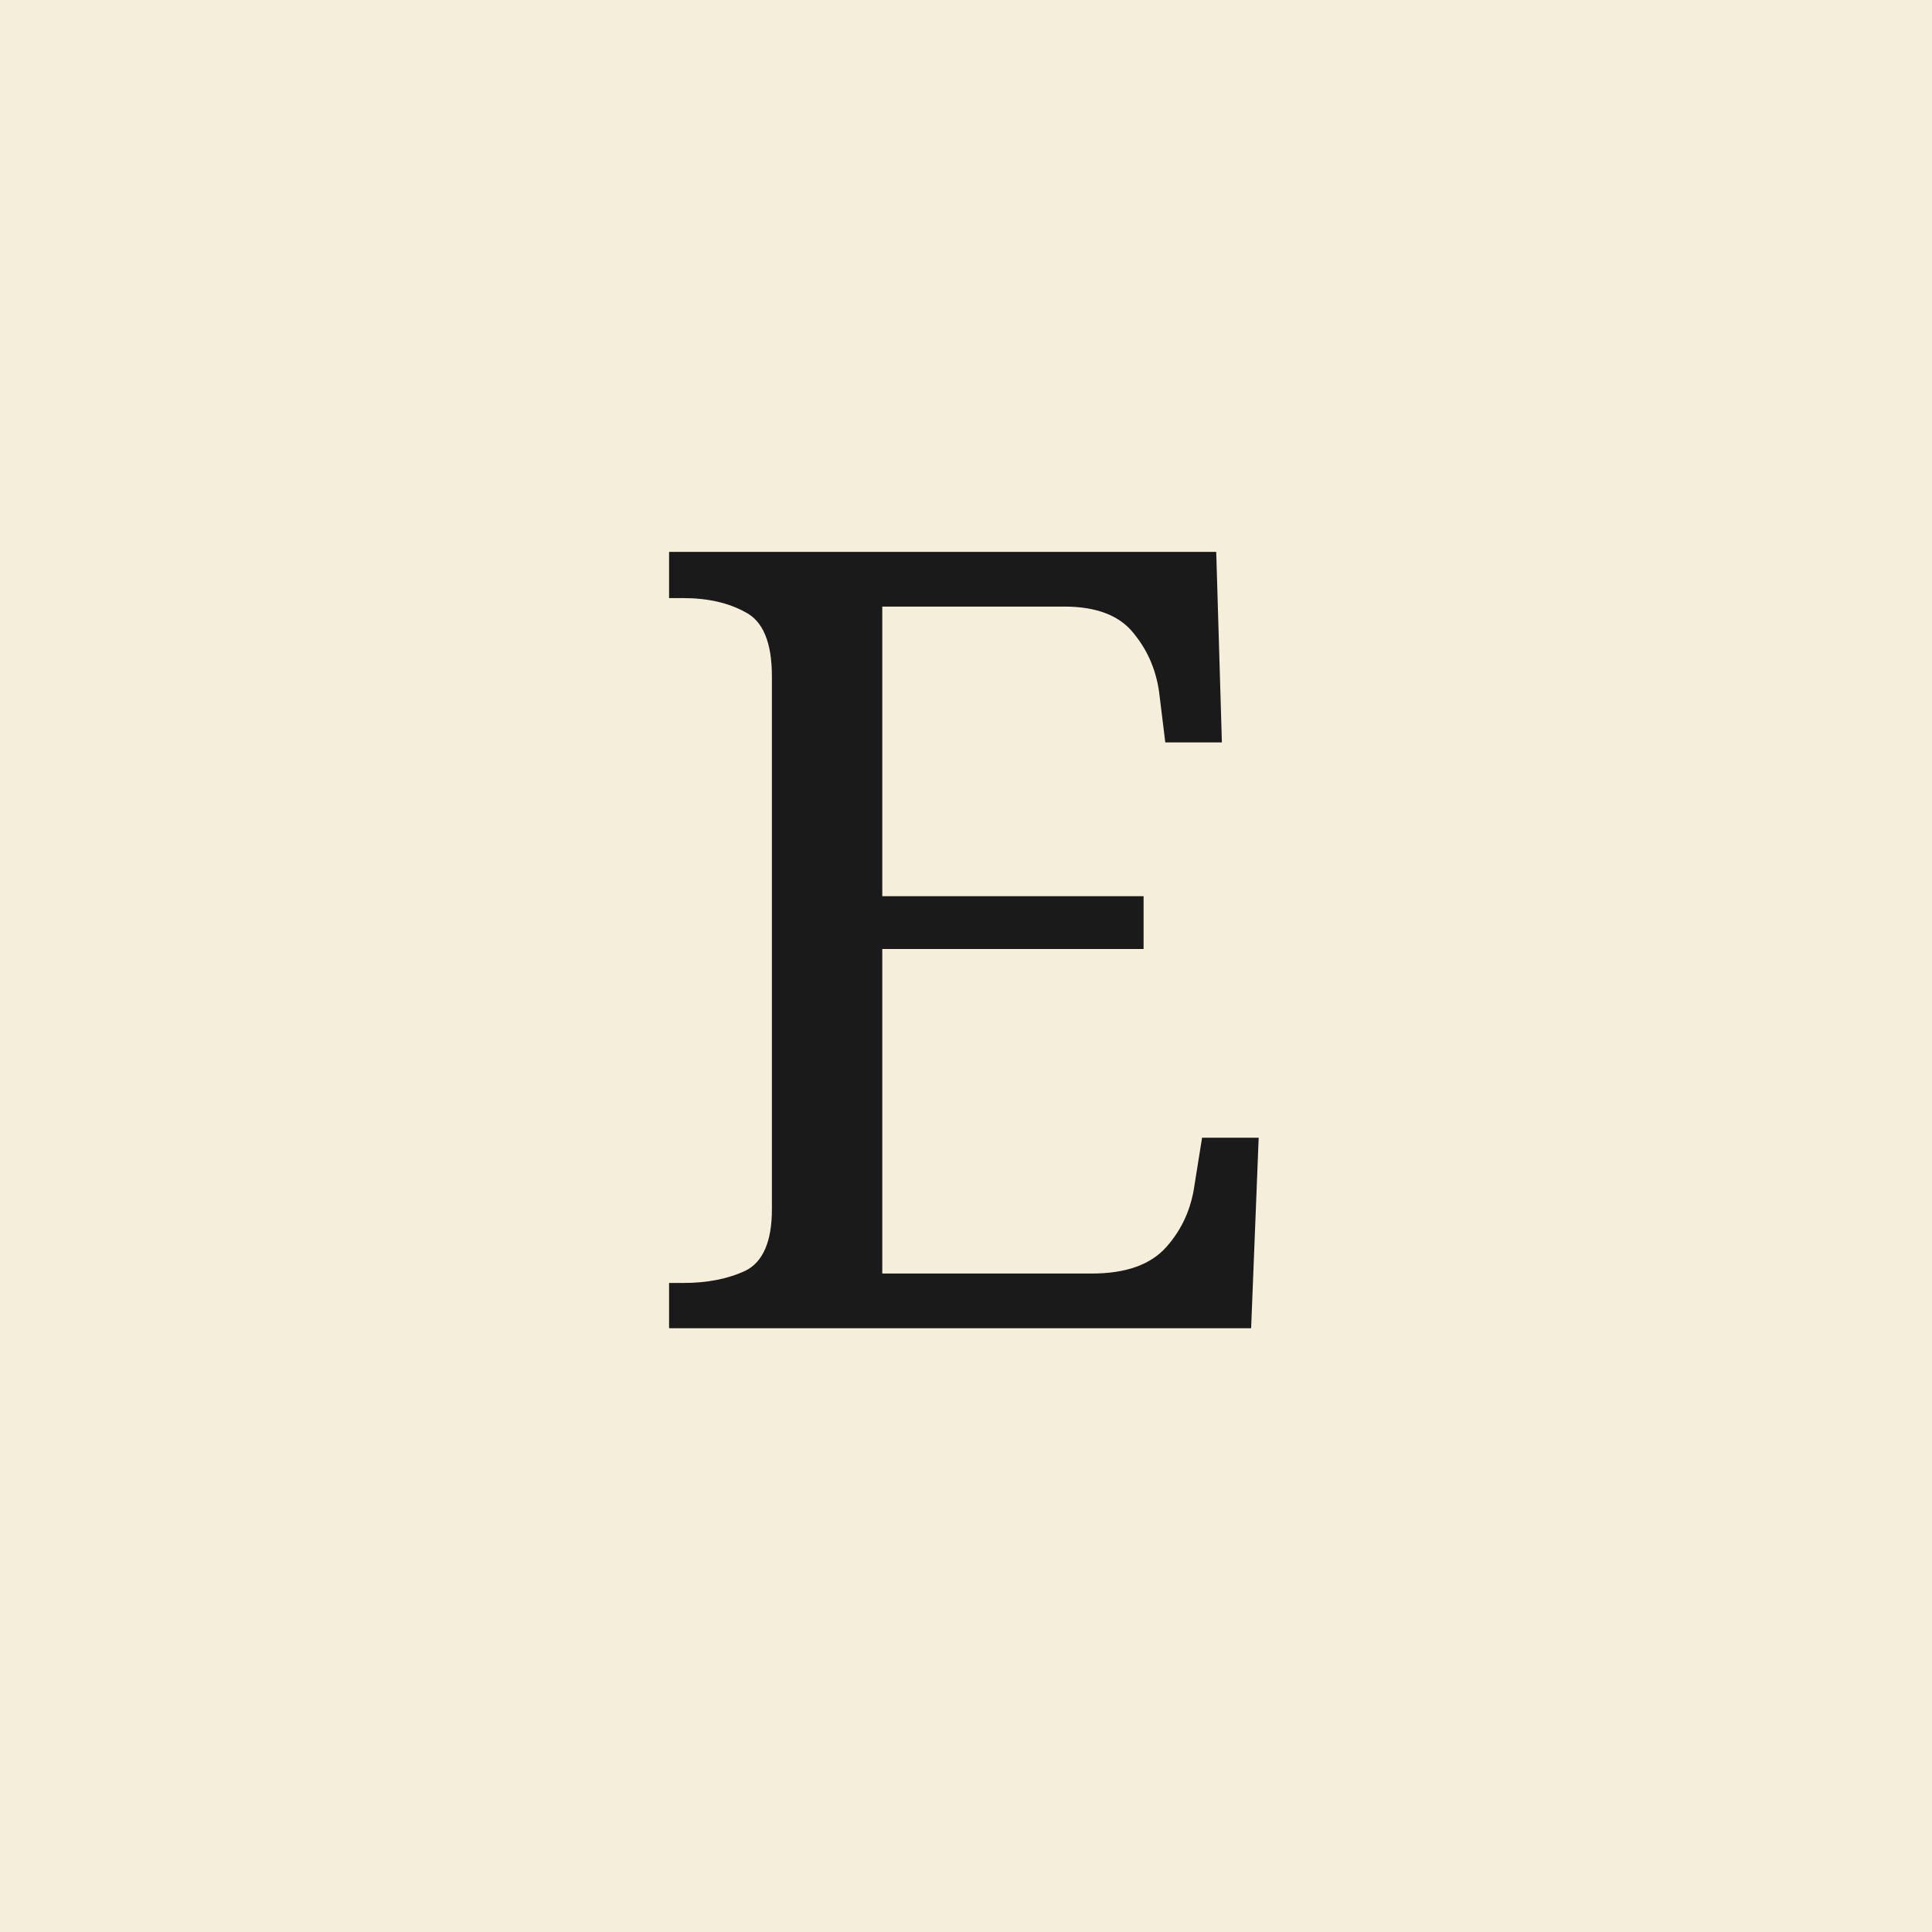
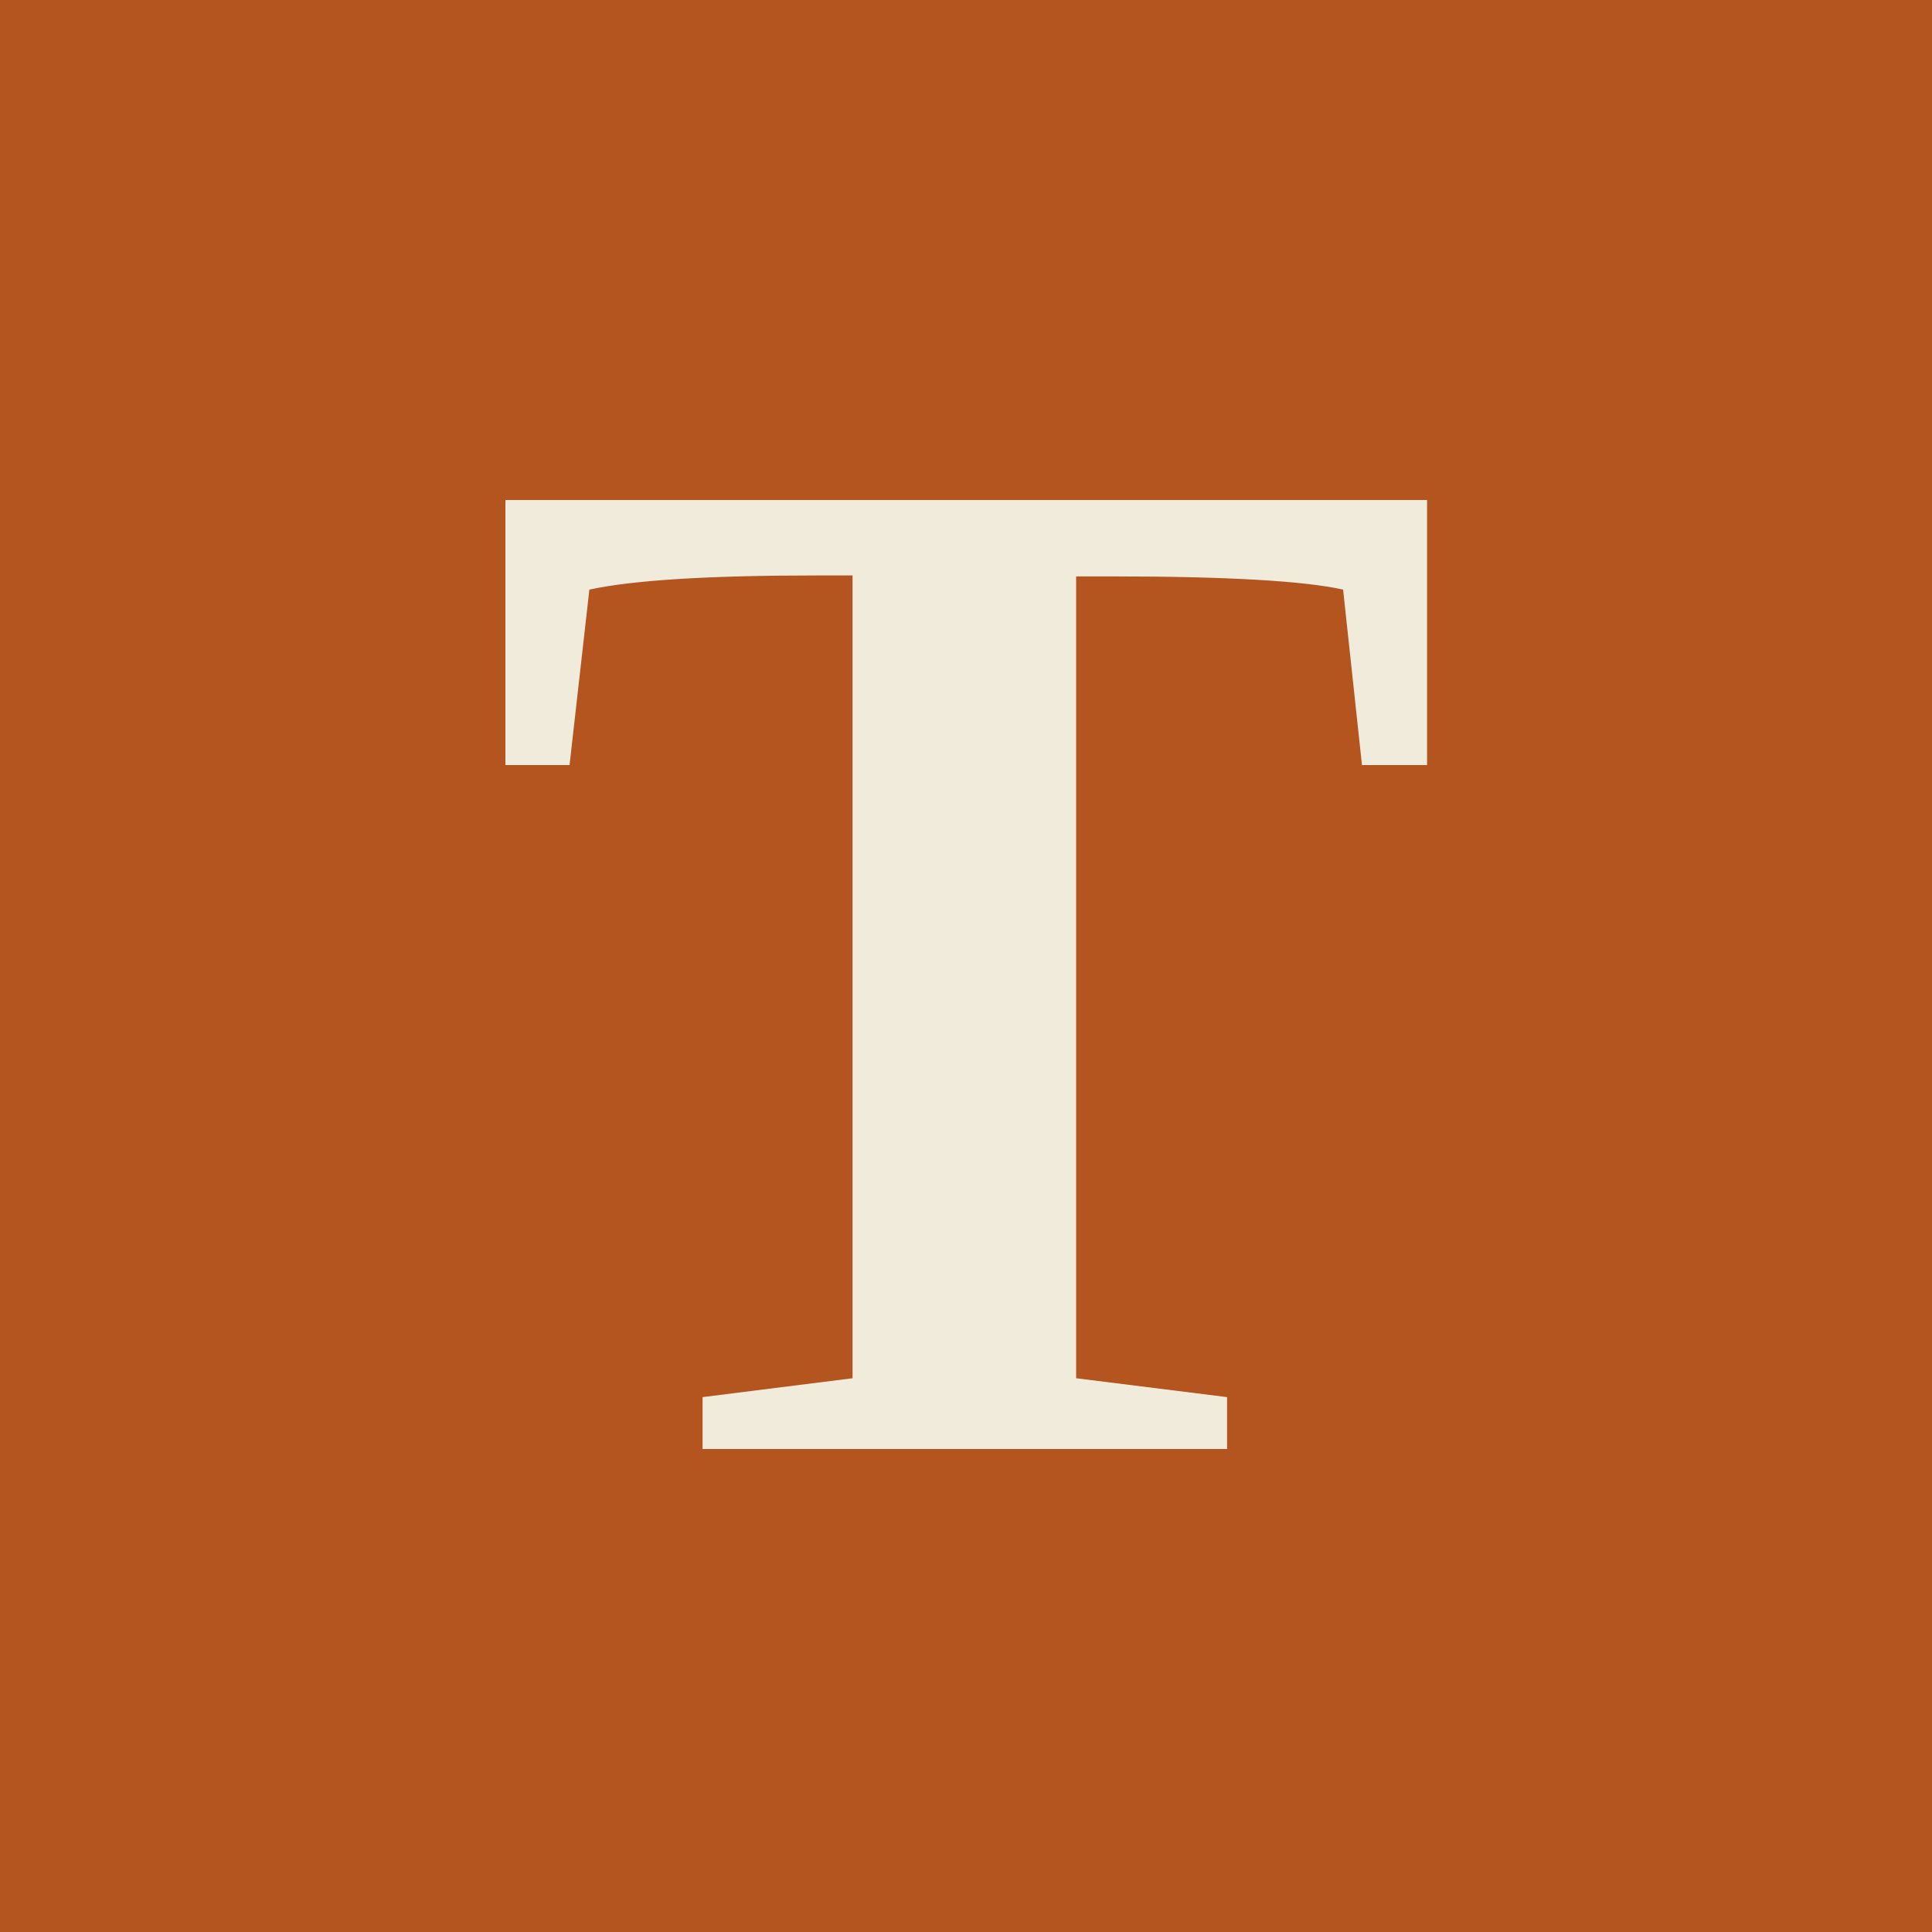
- <svg xmlns="http://www.w3.org/2000/svg" viewBox="0 0 32 32" role="img" aria-label="The Ruins of Ethium">
-   <rect width="32" height="32" fill="#f4eeda" />
-   <text x="16" y="22" text-anchor="middle" font-family="Georgia, serif" font-size="18" fill="#1a1a1a">E</text>
+ <svg xmlns="http://www.w3.org/2000/svg" viewBox="0 0 32 32" role="img" aria-label="Tuesday Night Arguing">
+   <rect width="32" height="32" fill="#b4551f" />
+   <text x="16" y="24" text-anchor="middle" font-family="Georgia, 'Times New Roman', serif" font-size="24" font-weight="700" fill="#f1ebdc">T</text>
</svg>
